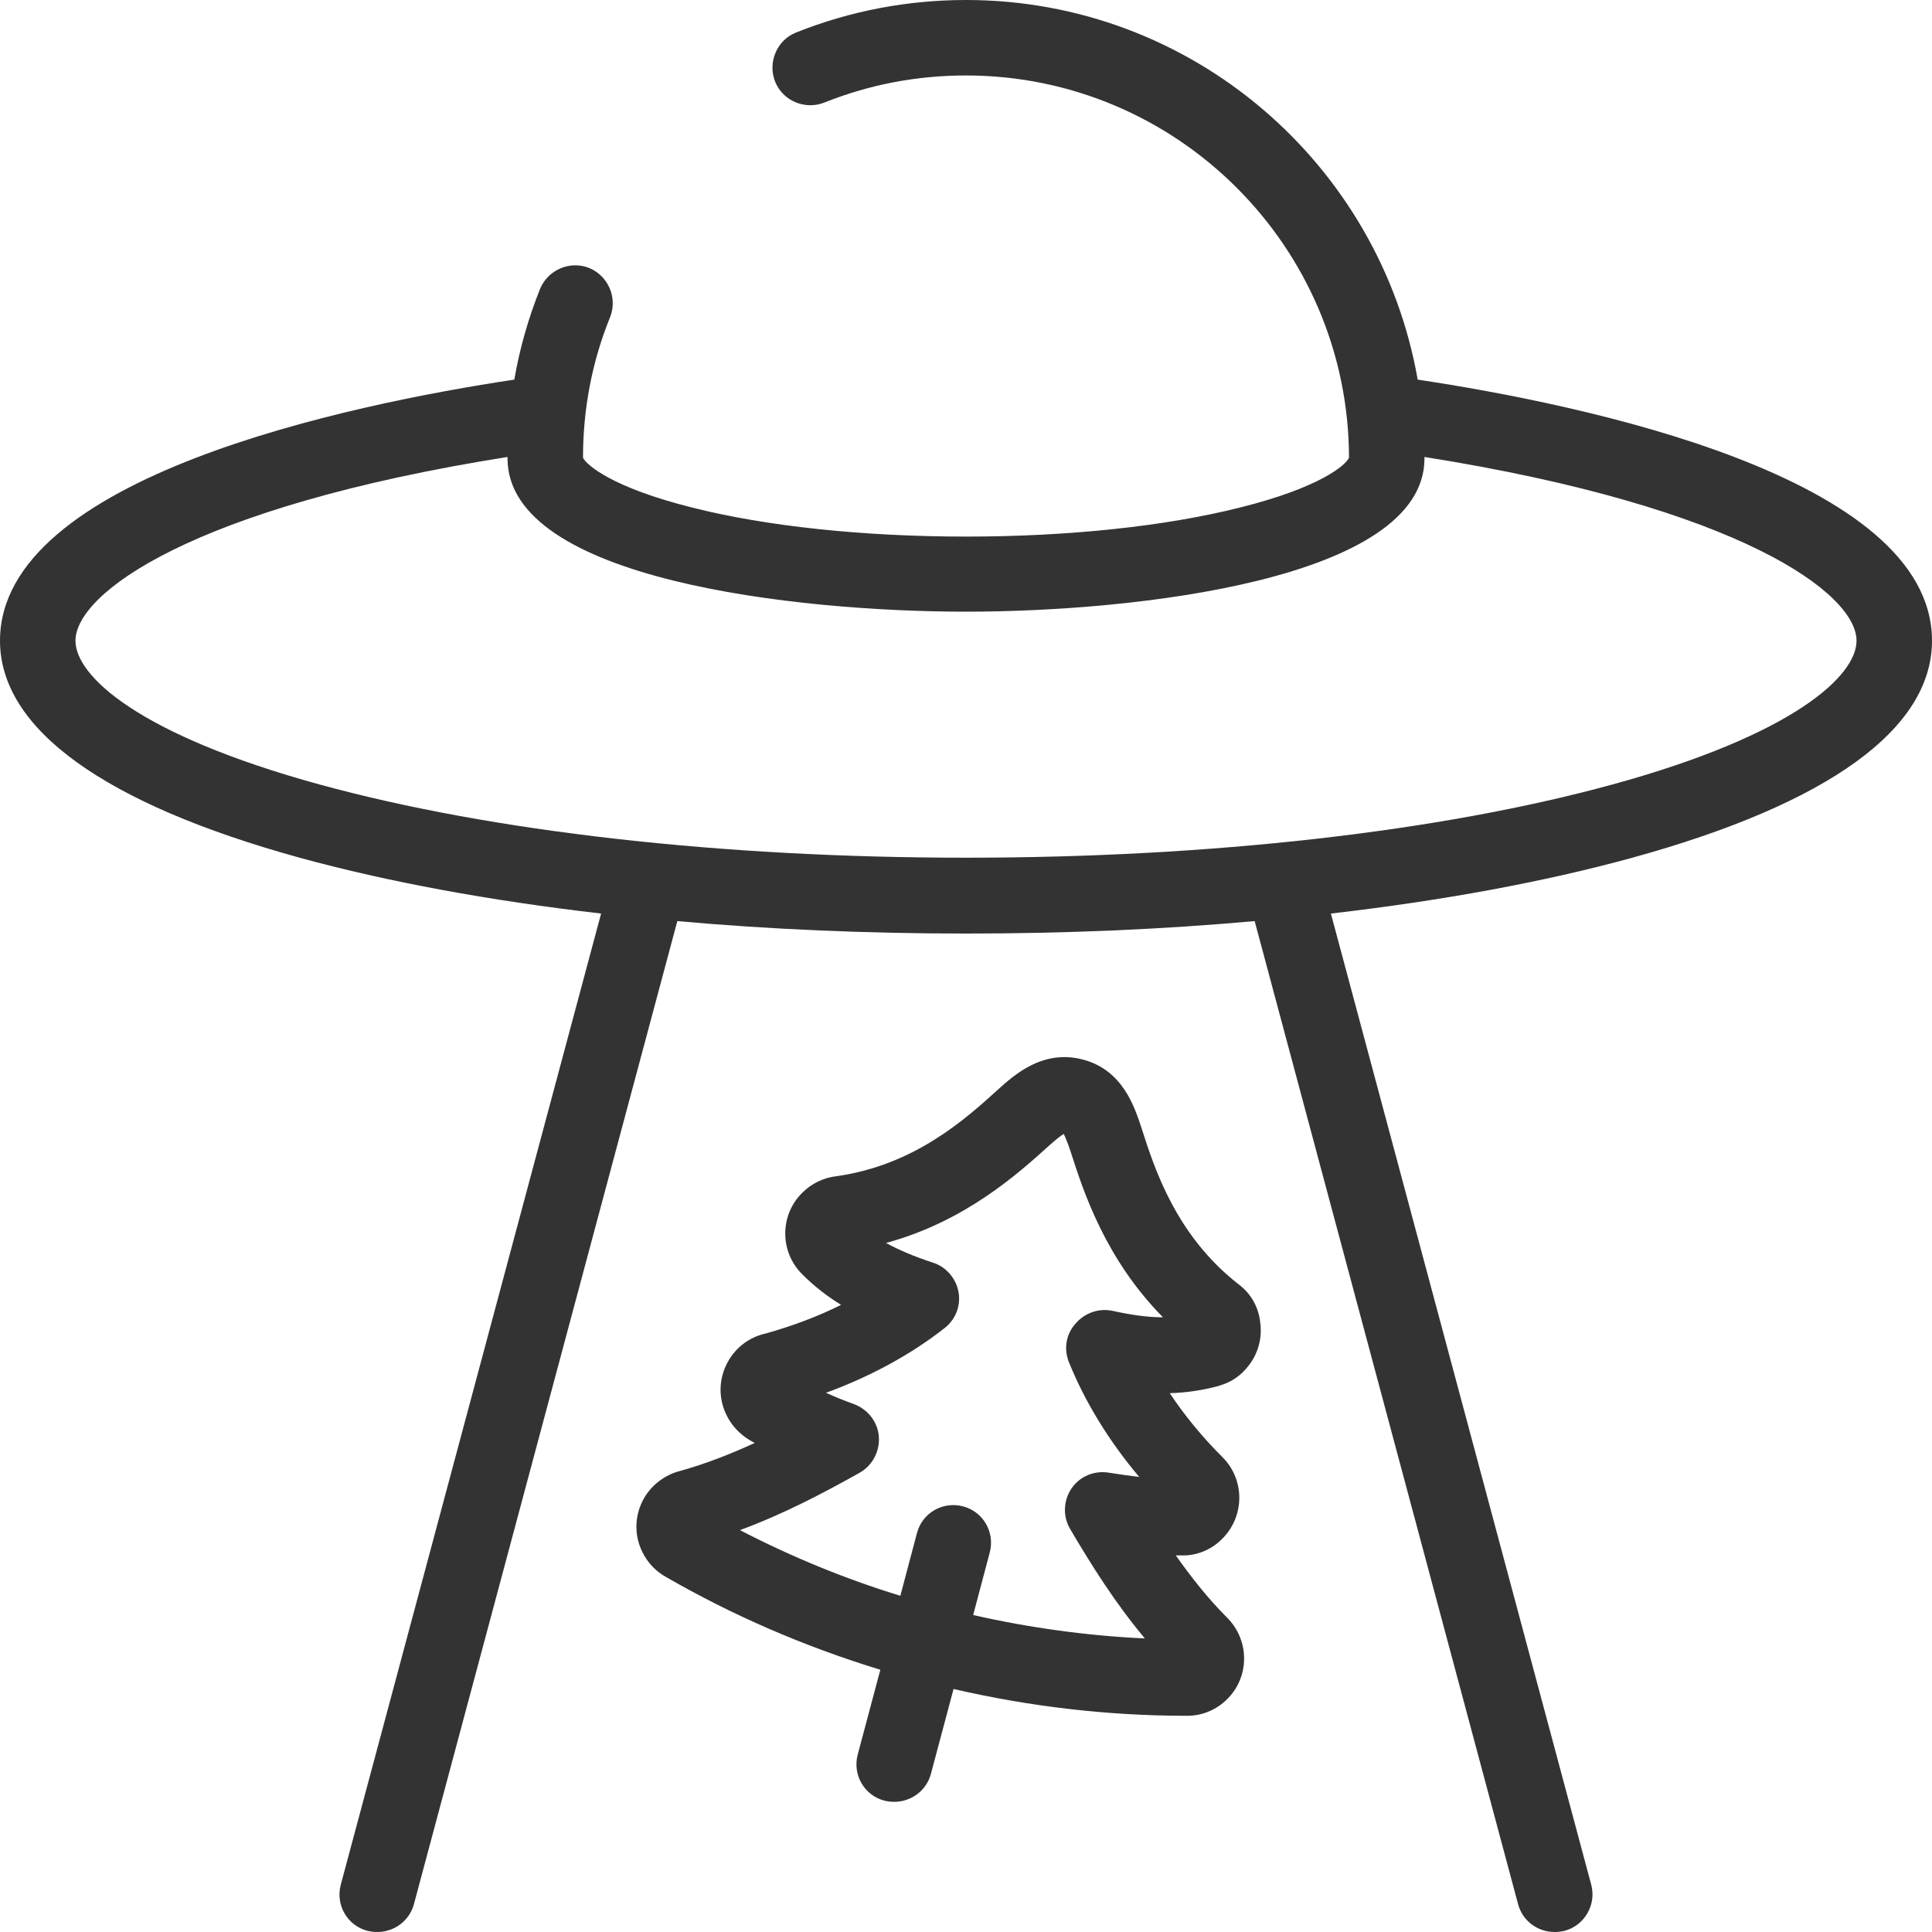
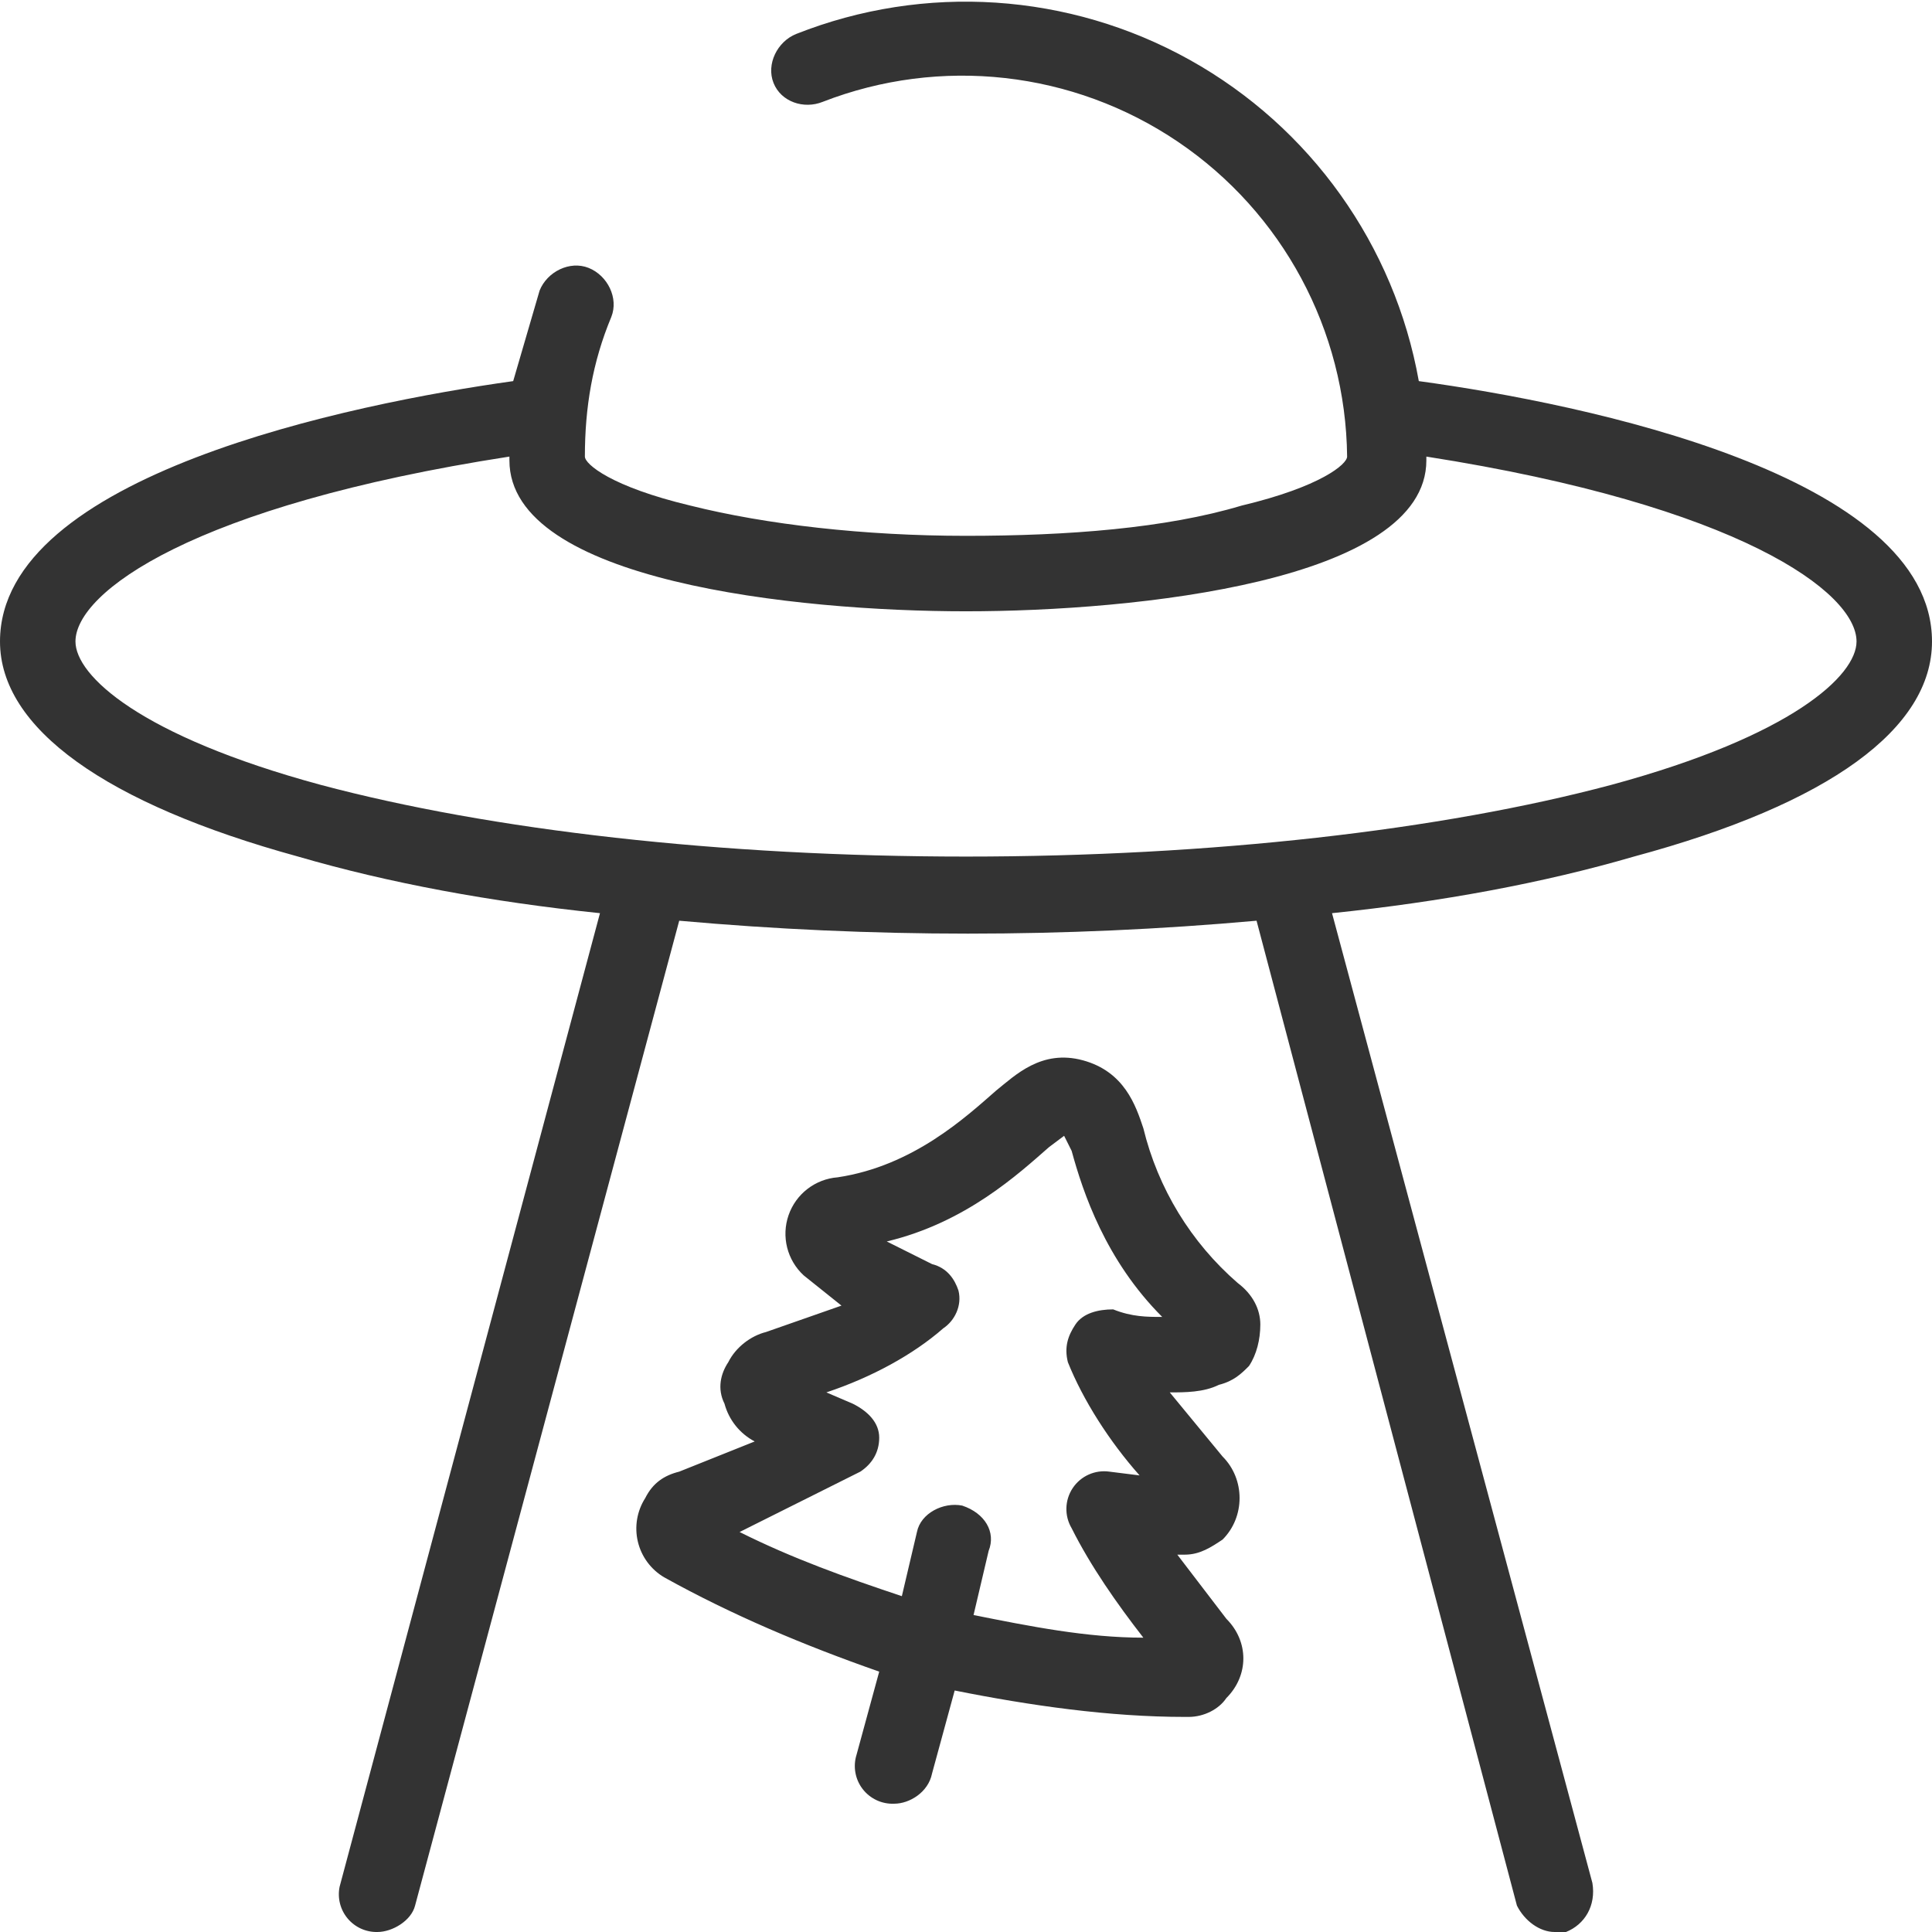
- <svg xmlns="http://www.w3.org/2000/svg" version="1.1" id="Layer_1" x="0px" y="0px" viewBox="0 0 512 512" style="enable-background:new 0 0 512 512;" xml:space="preserve">
+ <svg xmlns="http://www.w3.org/2000/svg" viewBox="0 0 512 512">
+   <defs />
  <defs>
-     <linearGradient id="gradient" x1="100%" y1="100%">
-       <stop offset="0%" stop-color="#333333" stop-opacity="1">
-         <animate attributeName="stop-color" values="#333333;#333333BB;#33333399;#33333355;#33333300;#33333355;#33333399;#333333BB;#333333" dur="10s" repeatCount="indefinite" />
+     <linearGradient id="a" x1="100%" y1="100%">
+       <stop offset="0%" stop-color="#333">
+         <animate attributeName="stop-color" dur="10s" repeatCount="indefinite" values="#333333;#333333BB;#33333399;#33333355;#33333300;#33333355;#33333399;#333333BB;#333333" />
      </stop>
-       <stop offset="100%" stop-color="#333333" stop-opacity="1">
-         <animate attributeName="stop-color" values="#333333;#333333BB;#33333399;#33333355;#33333300;#33333355;#33333399;#333333BB;#333333" dur="10s" repeatCount="indefinite" />
-         <animate attributeName="offset" values=".95;.80;.60;.40;.20;0;.20;.40;.60;.80;.95" dur="10s" repeatCount="indefinite" />
+       <stop offset="100%" stop-color="#333">
+         <animate attributeName="stop-color" dur="10s" repeatCount="indefinite" values="#333333;#333333BB;#33333399;#33333355;#33333300;#33333355;#33333399;#333333BB;#333333" />
+         <animate attributeName="offset" dur="10s" repeatCount="indefinite" values=".95;.80;.60;.40;.20;0;.20;.40;.60;.80;.95" />
      </stop>
    </linearGradient>
  </defs>
-   <g>
-     <g>
-       <path fill="url('#gradient')" d="M375.7,100.6C365.7,43.5,315.9,0,256,0c-15.5,0-30.7,2.9-45,8.6c-5.1,2-7.6,7.9-5.6,13c2,5.1,7.9,7.6,13,5.6    C230.4,22.4,243,20,256,20c55.9,0,101.4,45.4,101.5,101.3c-0.8,1.9-7.6,7.9-28.9,13.2c-19.8,5-45.6,7.7-72.6,7.7    s-52.9-2.7-72.6-7.7c-21.2-5.3-28-11.3-28.9-13.2c0-12.9,2.4-25.5,7.2-37.3c2-5.1-0.5-10.9-5.6-13c-5.1-2-10.9,0.5-13,5.6    c-3.1,7.8-5.4,15.8-6.8,24C92.5,107.2,0,126.4,0,169.8c0,23.3,27.5,43.2,79.4,57.5c23.3,6.4,50.5,11.4,79.9,14.8l-69,257.4    c-1.4,5.3,1.7,10.8,7.1,12.2c0.9,0.2,1.7,0.3,2.6,0.3c4.4,0,8.5-2.9,9.7-7.4l69.8-260.5c24.4,2.2,50.2,3.3,76.5,3.3    c26.4,0,52.1-1.1,76.5-3.3l69.8,260.5c1.2,4.5,5.2,7.4,9.7,7.4c0.9,0,1.7-0.1,2.6-0.3c5.3-1.4,8.5-6.9,7.1-12.2l-69-257.4    c29.5-3.4,56.6-8.4,79.9-14.8c51.9-14.3,79.4-34.1,79.4-57.5C512,126.3,419.5,107.2,375.7,100.6z M427.3,207.9    c-45.6,12.5-106.5,19.4-171.3,19.4s-125.7-6.9-171.3-19.4C36.9,194.8,20,179.2,20,169.8c0-12.5,30.7-35.4,114.5-48.7    c0,0.1,0,0.3,0,0.4c0,32.1,76.4,40.6,121.5,40.6s121.5-8.6,121.5-40.6c0-0.1,0-0.3,0-0.4c83.8,13.3,114.5,36.2,114.5,48.7    C492,179.2,475.1,194.8,427.3,207.9L427.3,207.9z" />
-       <path fill="url('#gradient')" d="M328.3,340.4c-16.6-12.9-22.3-30.6-25.7-41.2c-1.9-5.8-5-15.6-15.6-18.4c-10.6-2.8-18.2,4-22.8,8.2    c-8.2,7.4-21.8,19.8-42.5,22.7c-3.4,0.4-6.6,1.9-9.1,4.4c-2.9,2.9-4.5,6.7-4.5,10.8c0,4.1,1.6,7.9,4.5,10.8    c3.2,3.2,6.7,5.9,10.3,8.1c-6.2,3.1-12.9,5.6-20,7.6c-4.2,0.9-7.8,3.6-9.9,7.3c-2,3.5-2.6,7.6-1.5,11.6c1.1,3.9,3.6,7.2,7.1,9.3    c0.5,0.3,1,0.6,1.4,0.8c-6.3,2.9-12.9,5.5-19.7,7.4c-4,1-7.5,3.6-9.6,7.2c-2,3.5-2.6,7.6-1.5,11.6c1.1,3.9,3.6,7.2,7.1,9.2    c17.8,10.3,37,18.6,57,24.7l-6,22.5c-1.4,5.3,1.7,10.8,7.1,12.2c0.9,0.2,1.7,0.3,2.6,0.3c4.4,0,8.5-2.9,9.7-7.4l6-22.5    c20.3,4.7,41.1,7.1,61.7,7.1c0.2,0,0.4,0,0.6,0c3.9-0.1,7.5-1.7,10.2-4.4c6-5.9,6-15.6,0-21.6c-5.1-5.1-9.5-10.7-13.6-16.5    c0.9,0,1.8,0,2.6,0c3.7-0.2,7.2-1.8,9.8-4.5c5.9-6,5.9-15.6,0-21.5c-5.4-5.4-10.1-11.1-14-17c4.1-0.1,8.5-0.7,12.9-1.9    c0.2-0.1,0.4-0.1,0.6-0.2c3-0.9,5.5-2.7,7.4-5.2c2.5-3.2,3.6-7.2,3.1-11.2C333.6,346.5,331.6,342.9,328.3,340.4L328.3,340.4z     M283.2,360.8c4.2,10.5,10.6,21,18.7,30.6c-2.6-0.3-5.3-0.7-7.9-1.1c-3.9-0.7-7.8,0.9-10,4.1c-2.2,3.2-2.4,7.4-0.4,10.8    c5.7,9.7,12,19.7,19.8,29c-15.2-0.7-30.5-2.8-45.5-6.2l4.4-16.6c1.4-5.3-1.7-10.8-7.1-12.2c-5.3-1.4-10.8,1.7-12.2,7.1l-4.4,16.6    c-14.7-4.5-29-10.4-42.5-17.4c11.4-4.2,21.9-9.7,31.7-15.2c3.4-1.9,5.4-5.7,5.1-9.6c-0.3-3.9-2.9-7.2-6.6-8.6    c-2.5-0.9-5-1.9-7.4-3c11.8-4.3,22.6-10.2,31.5-17.2c2.9-2.3,4.3-6,3.6-9.6c-0.7-3.6-3.3-6.6-6.8-7.7c-4.9-1.6-8.9-3.3-12.4-5.2    c21-5.7,35-18.4,43-25.6c2.1-1.9,3.3-2.8,4.1-3.3c0.4,0.8,1,2.2,1.9,4.9c3.3,10.3,9.1,28.2,24.4,43.7c-4,0-8.3-0.6-13.3-1.7    c-3.6-0.8-7.4,0.5-9.8,3.3C282.5,353.5,281.9,357.4,283.2,360.8L283.2,360.8z" />
-     </g>
+   <g fill="url('#a')">
+     <path d="M376 101A122 122 0 00211 9c-5 2-8 8-6 13s8 7 13 5a102 102 0 01139 94c0 2-7 8-28 13-20 6-46 8-73 8s-53-3-73-8c-21-5-28-11-28-13 0-13 2-25 7-37 2-5-1-11-6-13s-11 1-13 6l-7 24C93 107 0 126 0 170c0 23 28 43 79 57 24 7 51 12 80 15L90 500a10 10 0 0010 12c4 0 9-3 10-7l70-261a857 857 0 00153 0l69 261c2 4 6 7 10 7h3c5-2 8-7 7-13l-69-257c29-3 56-8 80-15 52-14 79-34 79-57 0-44-92-63-136-69zm51 107c-45 12-106 19-171 19s-126-7-171-19c-48-13-65-29-65-38 0-13 31-36 115-49v1c0 32 76 40 121 40s122-8 122-40v-1c83 13 114 36 114 49 0 9-17 25-65 38z" />
+     <path d="M328 340a79 79 0 01-25-41c-2-6-5-15-16-18s-18 4-23 8c-8 7-22 20-42 23a15 15 0 00-9 26l10 8-20 7c-4 1-8 4-10 8-2 3-3 7-1 11a16 16 0 008 10l-20 8c-4 1-7 3-9 7a15 15 0 005 21c18 10 37 18 57 25l-6 22a10 10 0 0010 13c4 0 9-3 10-8l6-22c20 4 41 7 61 7h1c4 0 8-2 10-5 6-6 6-15 0-21l-13-17h2c4 0 7-2 10-4 6-6 6-16 0-22l-14-17c4 0 9 0 13-2 4-1 6-3 8-5 2-3 3-7 3-11s-2-8-6-11zm-45 21c4 10 11 21 19 30l-8-1a10 10 0 00-10 15c5 10 12 20 19 29-15 0-30-3-45-6l4-17c2-5-1-10-7-12-5-1-11 2-12 7l-4 17c-15-5-29-10-43-17l32-16c3-2 5-5 5-9s-3-7-7-9l-7-3c12-4 23-10 31-17 3-2 5-6 4-10-1-3-3-6-7-7l-12-6c21-5 35-18 43-25l4-3 2 4c3 11 9 29 24 44-4 0-8 0-13-2-4 0-8 1-10 4s-3 6-2 10z" />
  </g>
</svg>
